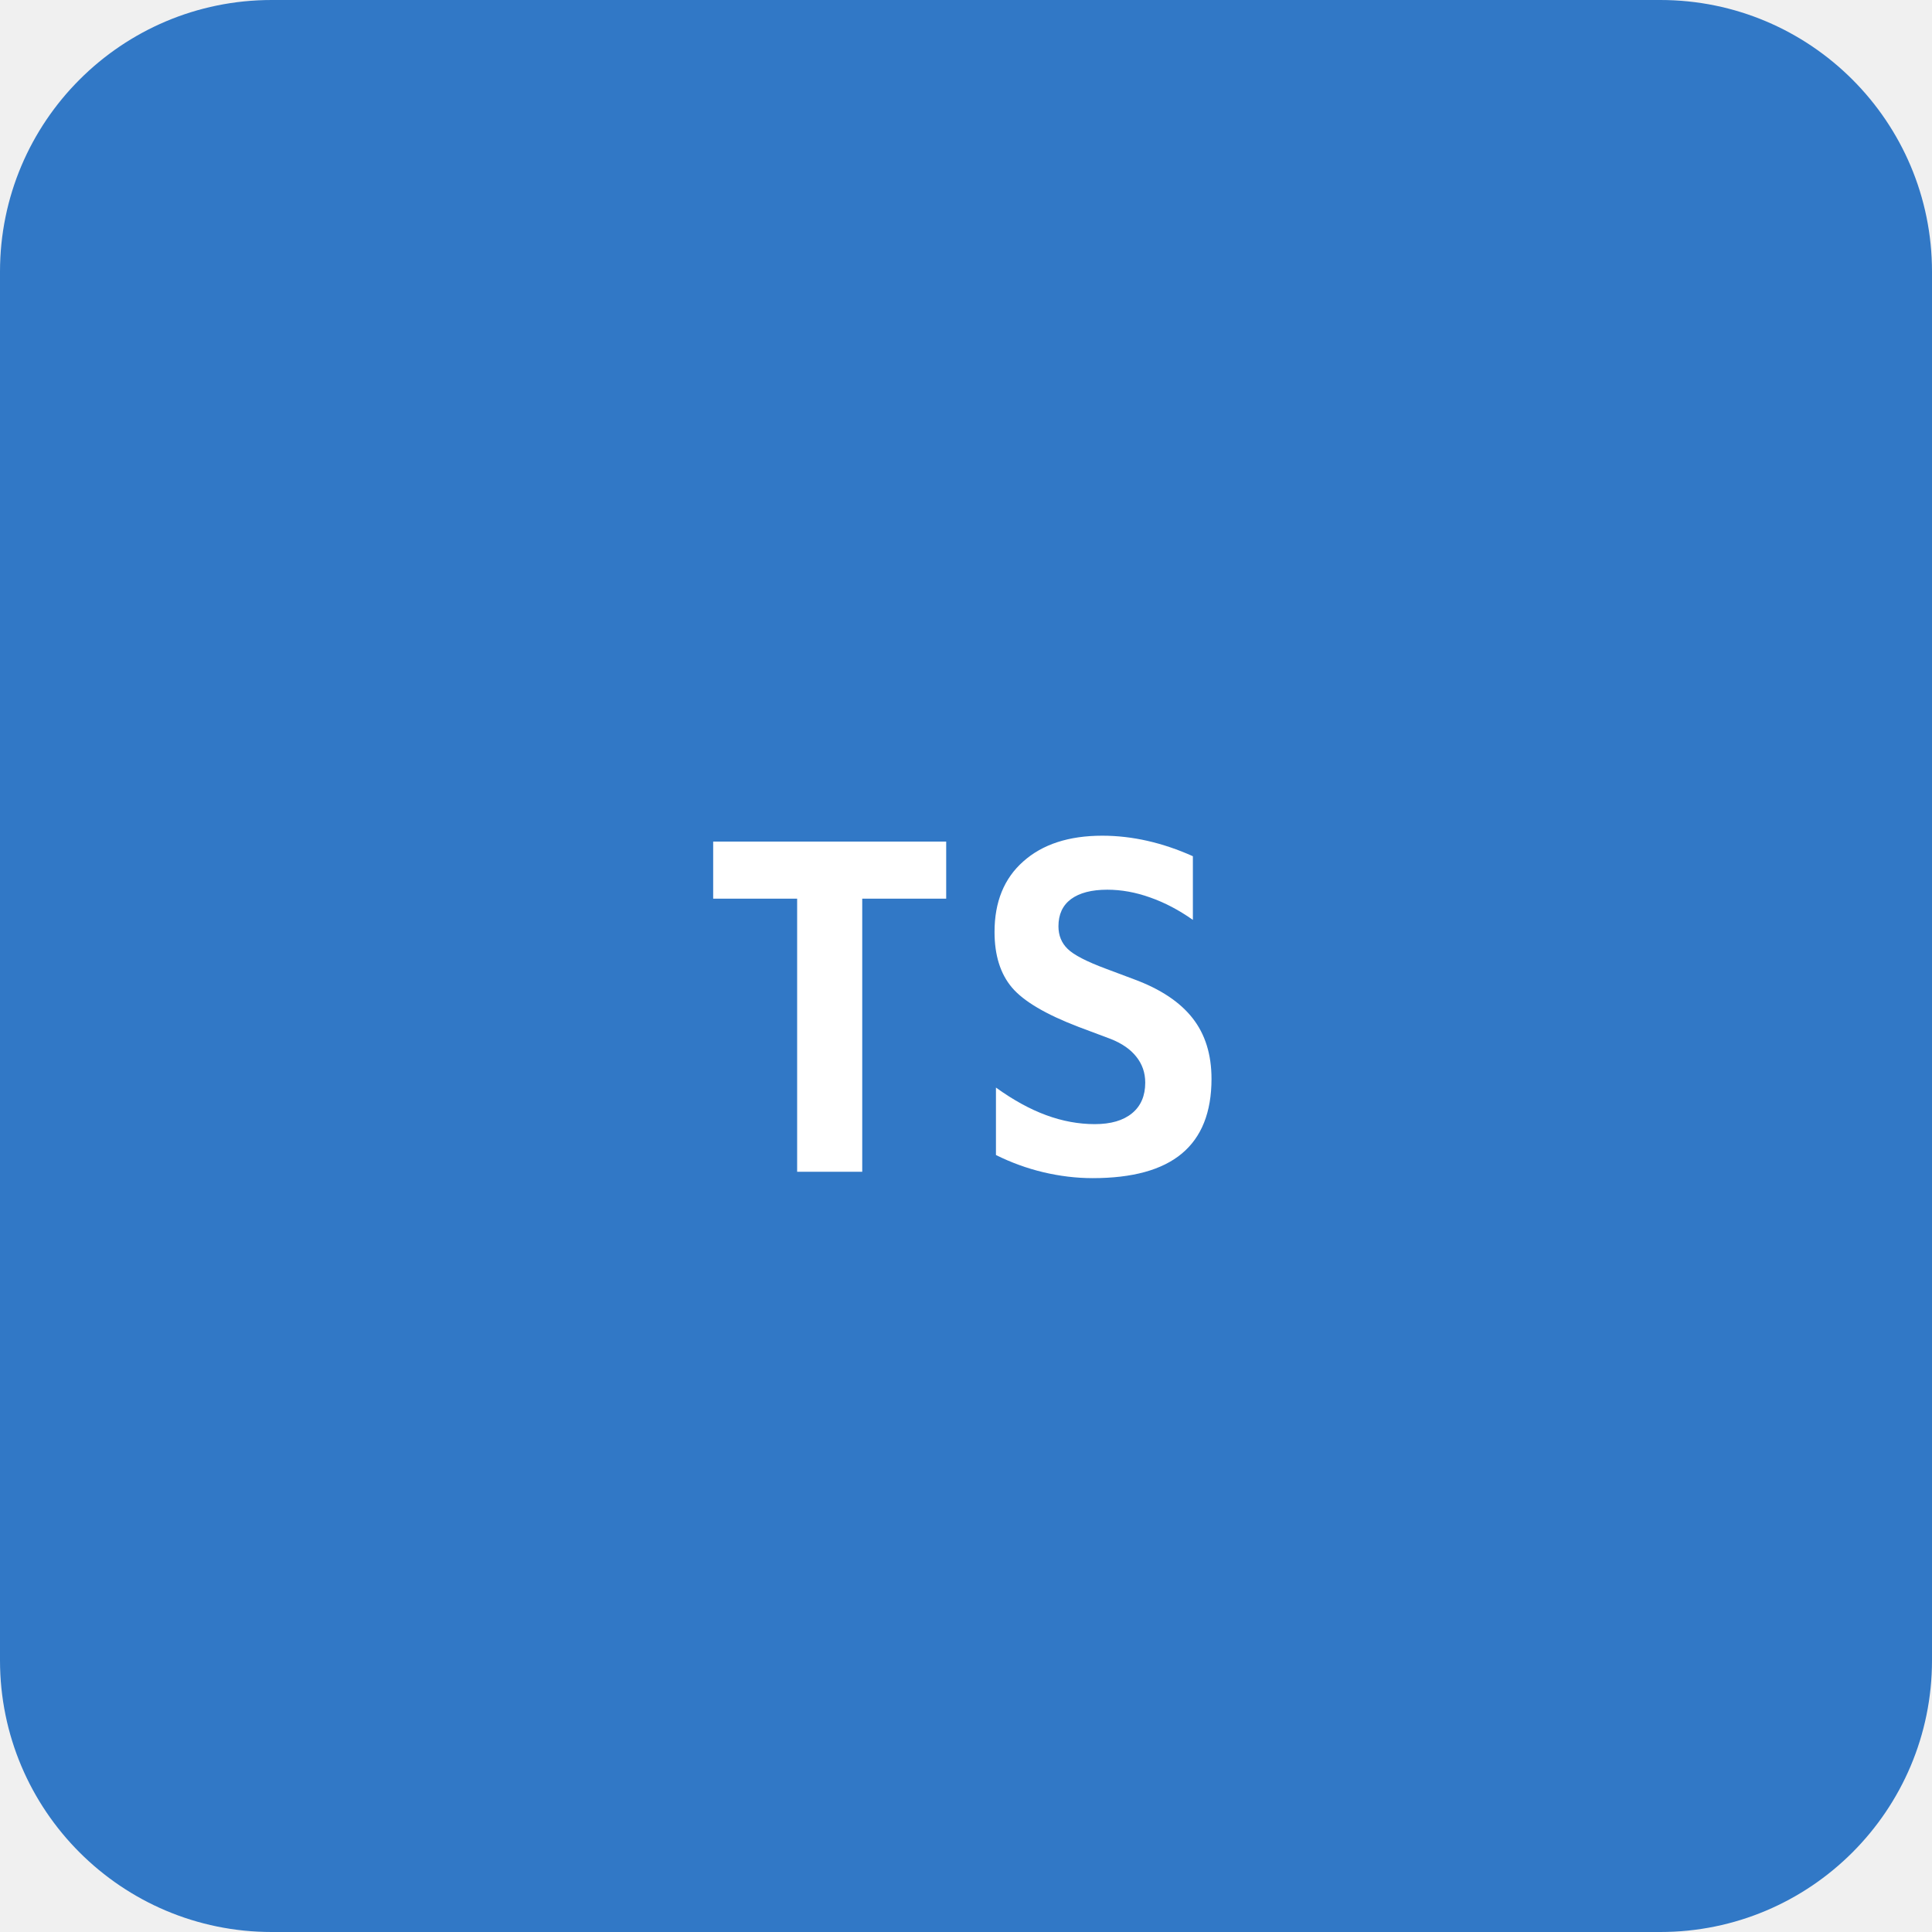
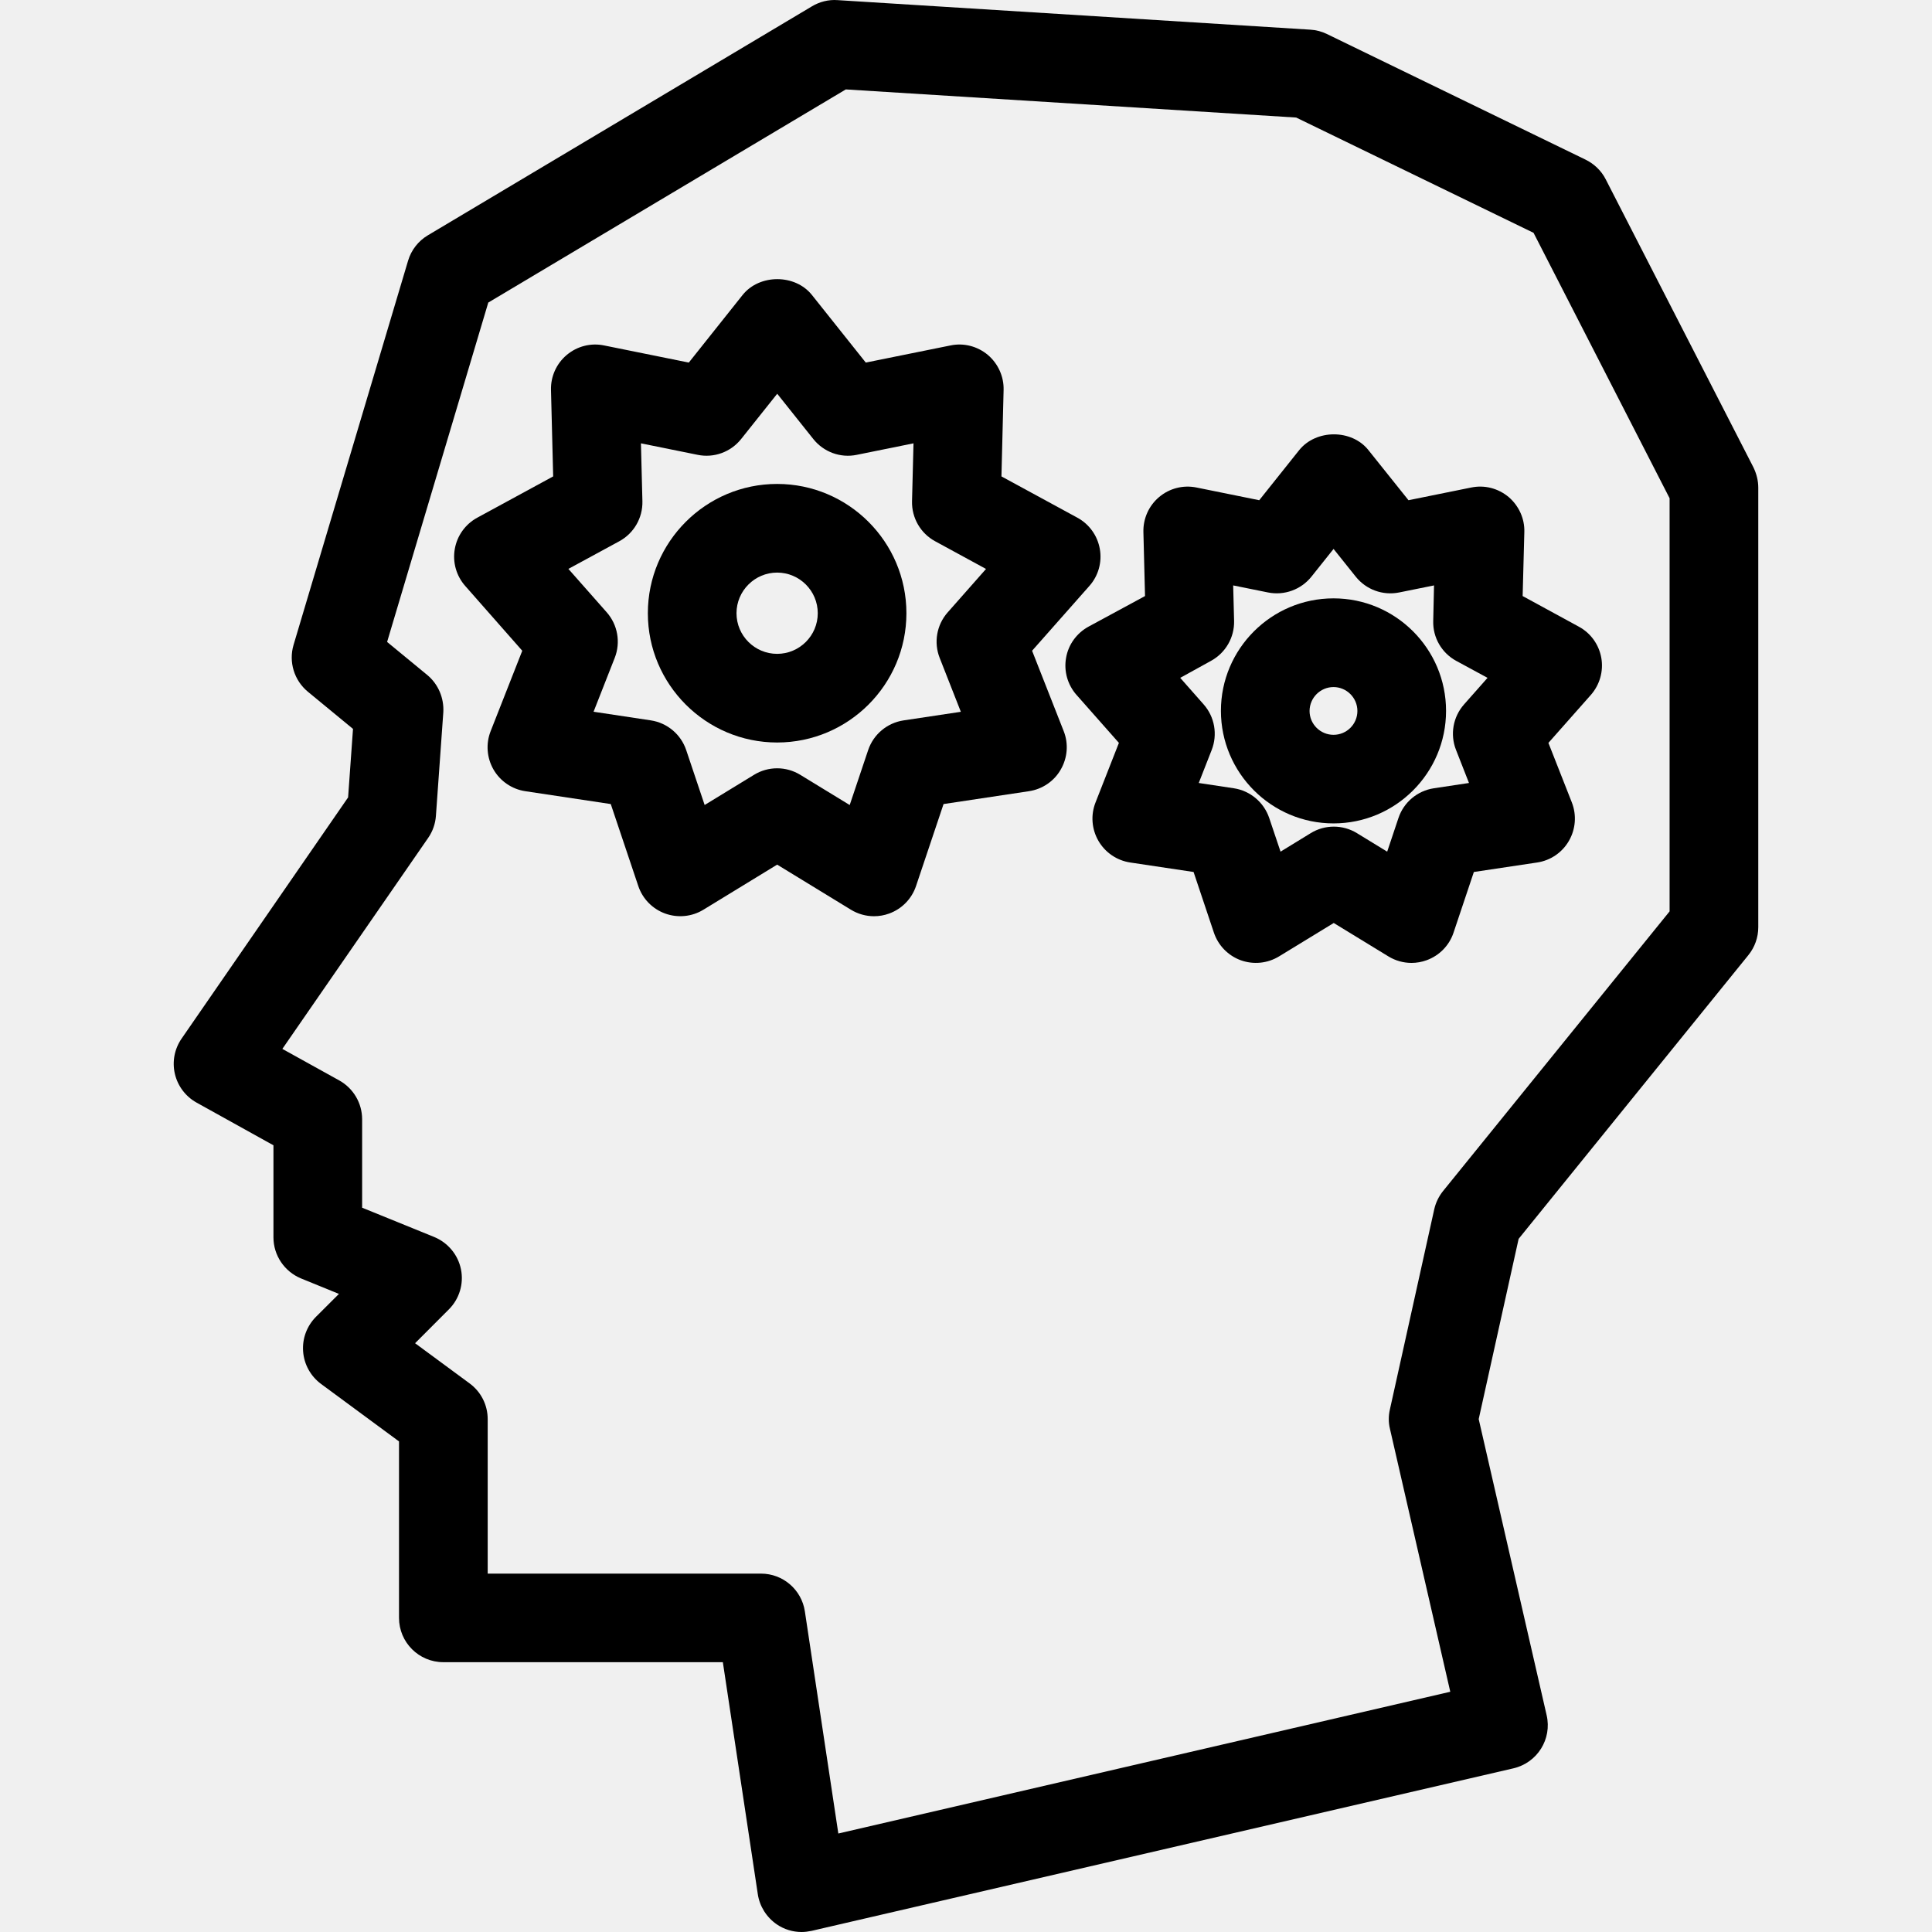
- <svg xmlns="http://www.w3.org/2000/svg" width="128" height="128" viewBox="0 0 128 128">
-   <rect width="100%" height="100%" rx="18" fill="#3178c6" />
-   <text x="50%" y="54%" font-family="Fira Code, monospace" font-weight="800" font-size="30" fill="#fff" text-anchor="middle" dominant-baseline="middle">TS</text>
+ <svg xmlns="http://www.w3.org/2000/svg" fill="#000000" version="1.1" id="Capa_1" width="800px" height="800px" viewBox="0 0 65.381 65.381" xml:space="preserve">
+   <g>
+     <g>
+       <path d="M6.145,35.148c-0.241,0.35-0.323,0.781-0.227,1.192c0.096,0.412,0.362,0.766,0.732,0.972l2.604,1.446v3.117    c0,0.606,0.369,1.155,0.934,1.389l1.282,0.523l-0.777,0.775c-0.309,0.311-0.468,0.737-0.435,1.173    c0.032,0.437,0.253,0.835,0.604,1.097l2.641,1.947v5.971c0,0.828,0.671,1.5,1.5,1.5h9.459l1.183,7.851    c0.062,0.413,0.294,0.78,0.64,1.02c0.251,0.172,0.545,0.26,0.843,0.26c0.113,0,0.227-0.016,0.338-0.039l23.751-5.5    c0.806-0.188,1.31-0.989,1.123-1.797l-2.299-10.021l1.351-6.1l7.776-9.603c0.217-0.268,0.334-0.601,0.334-0.944V16.501    c0-0.238-0.061-0.473-0.164-0.685l-5-9.75c-0.147-0.289-0.391-0.522-0.684-0.665l-8.75-4.25c-0.176-0.085-0.363-0.136-0.563-0.147    l-16-1c-0.301-0.022-0.602,0.054-0.862,0.209l-13,7.75c-0.323,0.192-0.562,0.499-0.669,0.859l-3.875,13    c-0.172,0.578,0.019,1.203,0.484,1.587l1.527,1.258l-0.166,2.318L6.145,35.148z M14.457,22.841L13.1,21.724l3.424-11.485    l12.099-7.213l15.241,0.952l8.033,3.901l4.604,8.982v13.981l-7.666,9.464c-0.146,0.181-0.248,0.393-0.299,0.619l-1.5,6.771    c-0.051,0.221-0.051,0.442,0.002,0.66l2.041,8.895L28.37,62.048l-1.133-7.521c-0.111-0.731-0.741-1.274-1.483-1.274h-9.25v-5.228    c0-0.479-0.226-0.924-0.609-1.207l-1.848-1.362l1.143-1.145c0.355-0.354,0.509-0.865,0.41-1.355    c-0.099-0.492-0.439-0.9-0.904-1.094l-2.441-0.992v-2.992c0-0.545-0.295-1.047-0.771-1.313l-1.929-1.069l4.935-7.141    c0.153-0.221,0.243-0.478,0.262-0.746l0.25-3.5C15.031,23.624,14.832,23.151,14.457,22.841z" />
+       <path d="M17.674,22.022l-1.07,2.721c-0.167,0.425-0.131,0.903,0.097,1.299c0.229,0.396,0.625,0.665,1.076,0.733l2.892,0.435    l0.931,2.773c0.145,0.433,0.479,0.775,0.909,0.932c0.429,0.155,0.907,0.109,1.296-0.13L26.3,29.26l2.495,1.525    c0.238,0.146,0.51,0.221,0.783,0.221c0.173,0,0.347-0.03,0.513-0.091c0.429-0.156,0.764-0.499,0.909-0.932l0.931-2.773l2.89-0.435    c0.453-0.068,0.852-0.338,1.076-0.733c0.229-0.396,0.268-0.874,0.1-1.299l-1.07-2.721l1.938-2.192    c0.305-0.343,0.434-0.804,0.354-1.254c-0.079-0.449-0.358-0.839-0.76-1.057l-2.569-1.397l0.073-2.924    c0.013-0.456-0.188-0.894-0.534-1.188c-0.351-0.293-0.815-0.414-1.263-0.32l-2.867,0.58l-1.822-2.287    c-0.569-0.715-1.777-0.715-2.347,0L23.31,12.27l-2.867-0.58c-0.449-0.093-0.912,0.027-1.262,0.32    c-0.35,0.294-0.547,0.729-0.535,1.188l0.074,2.924l-2.569,1.397c-0.401,0.218-0.681,0.607-0.76,1.057    c-0.08,0.45,0.05,0.911,0.353,1.254L17.674,22.022z M20.957,18.317c0.495-0.269,0.797-0.792,0.783-1.355l-0.05-1.959l1.92,0.389    c0.553,0.114,1.12-0.095,1.471-0.535l1.221-1.532l1.221,1.532c0.351,0.44,0.92,0.65,1.471,0.535l1.92-0.389l-0.05,1.959    c-0.014,0.563,0.288,1.087,0.783,1.355l1.721,0.937l-1.297,1.469c-0.373,0.422-0.478,1.018-0.271,1.542l0.716,1.823l-1.938,0.291    c-0.557,0.084-1.02,0.473-1.199,1.006l-0.624,1.858l-1.671-1.021C26.843,26.074,26.572,26,26.3,26s-0.542,0.073-0.783,0.221    l-1.671,1.021l-0.624-1.858c-0.179-0.533-0.642-0.922-1.199-1.006l-1.936-0.292l0.716-1.823c0.206-0.524,0.101-1.12-0.271-1.542    l-1.297-1.469L20.957,18.317z" />
+       <path d="M26.299,25.127c2.413,0,4.375-1.963,4.375-4.375s-1.962-4.375-4.375-4.375s-4.375,1.963-4.375,4.375    S23.888,25.127,26.299,25.127z M26.299,19.377c0.758,0,1.375,0.617,1.375,1.375s-0.617,1.375-1.375,1.375    c-0.758,0-1.375-0.617-1.375-1.375S25.543,19.377,26.299,19.377z" />
+       <path d="M36.837,21.206c-0.399,0.218-0.684,0.607-0.76,1.057c-0.08,0.45,0.051,0.911,0.354,1.254l1.434,1.623l-0.791,2.016    c-0.168,0.425-0.131,0.903,0.098,1.299c0.229,0.396,0.625,0.665,1.076,0.733l2.144,0.321l0.688,2.054    c0.146,0.433,0.479,0.775,0.906,0.932c0.434,0.156,0.906,0.109,1.299-0.13l1.85-1.13l1.849,1.13    c0.238,0.146,0.51,0.221,0.783,0.221c0.172,0,0.346-0.03,0.512-0.091c0.43-0.156,0.766-0.499,0.91-0.932l0.688-2.054l2.142-0.321    c0.453-0.068,0.848-0.338,1.075-0.733c0.229-0.396,0.265-0.874,0.099-1.299l-0.793-2.016l1.436-1.623    c0.301-0.342,0.433-0.804,0.354-1.254c-0.08-0.449-0.357-0.839-0.763-1.057l-1.899-1.035l0.057-2.165    c0.015-0.457-0.188-0.894-0.533-1.188c-0.354-0.294-0.813-0.413-1.264-0.32l-2.123,0.43l-1.354-1.693    c-0.564-0.715-1.773-0.715-2.347,0l-1.35,1.693l-2.123-0.43c-0.449-0.092-0.914,0.027-1.262,0.32    c-0.351,0.294-0.547,0.731-0.535,1.188l0.055,2.165L36.837,21.206z M40.98,22.365c0.494-0.269,0.797-0.793,0.783-1.354l-0.031-1.2    l1.176,0.238c0.553,0.112,1.121-0.095,1.473-0.535l0.748-0.938l0.75,0.938c0.351,0.44,0.918,0.648,1.472,0.535l1.178-0.238    l-0.027,1.2c-0.018,0.563,0.287,1.087,0.779,1.354l1.059,0.574l-0.795,0.899c-0.373,0.422-0.479,1.018-0.271,1.542l0.438,1.117    l-1.188,0.179c-0.558,0.084-1.021,0.473-1.199,1.007l-0.381,1.138l-1.023-0.626c-0.239-0.147-0.514-0.221-0.782-0.221    c-0.271,0-0.544,0.073-0.783,0.221l-1.021,0.626l-0.383-1.138c-0.18-0.534-0.645-0.923-1.197-1.007l-1.188-0.179l0.438-1.117    c0.205-0.524,0.101-1.12-0.272-1.542l-0.793-0.899L40.98,22.365z" />
+       <path d="M45.128,27.865c2.101,0,3.808-1.708,3.808-3.808c0-2.1-1.707-3.808-3.808-3.808c-2.102,0-3.811,1.708-3.811,3.808    C41.32,26.157,43.027,27.865,45.128,27.865z M45.128,23.251c0.441,0,0.808,0.362,0.808,0.808c0,0.446-0.361,0.808-0.808,0.808    s-0.811-0.362-0.811-0.808C44.32,23.611,44.684,23.251,45.128,23.251z" />
+     </g>
+   </g>
</svg>
